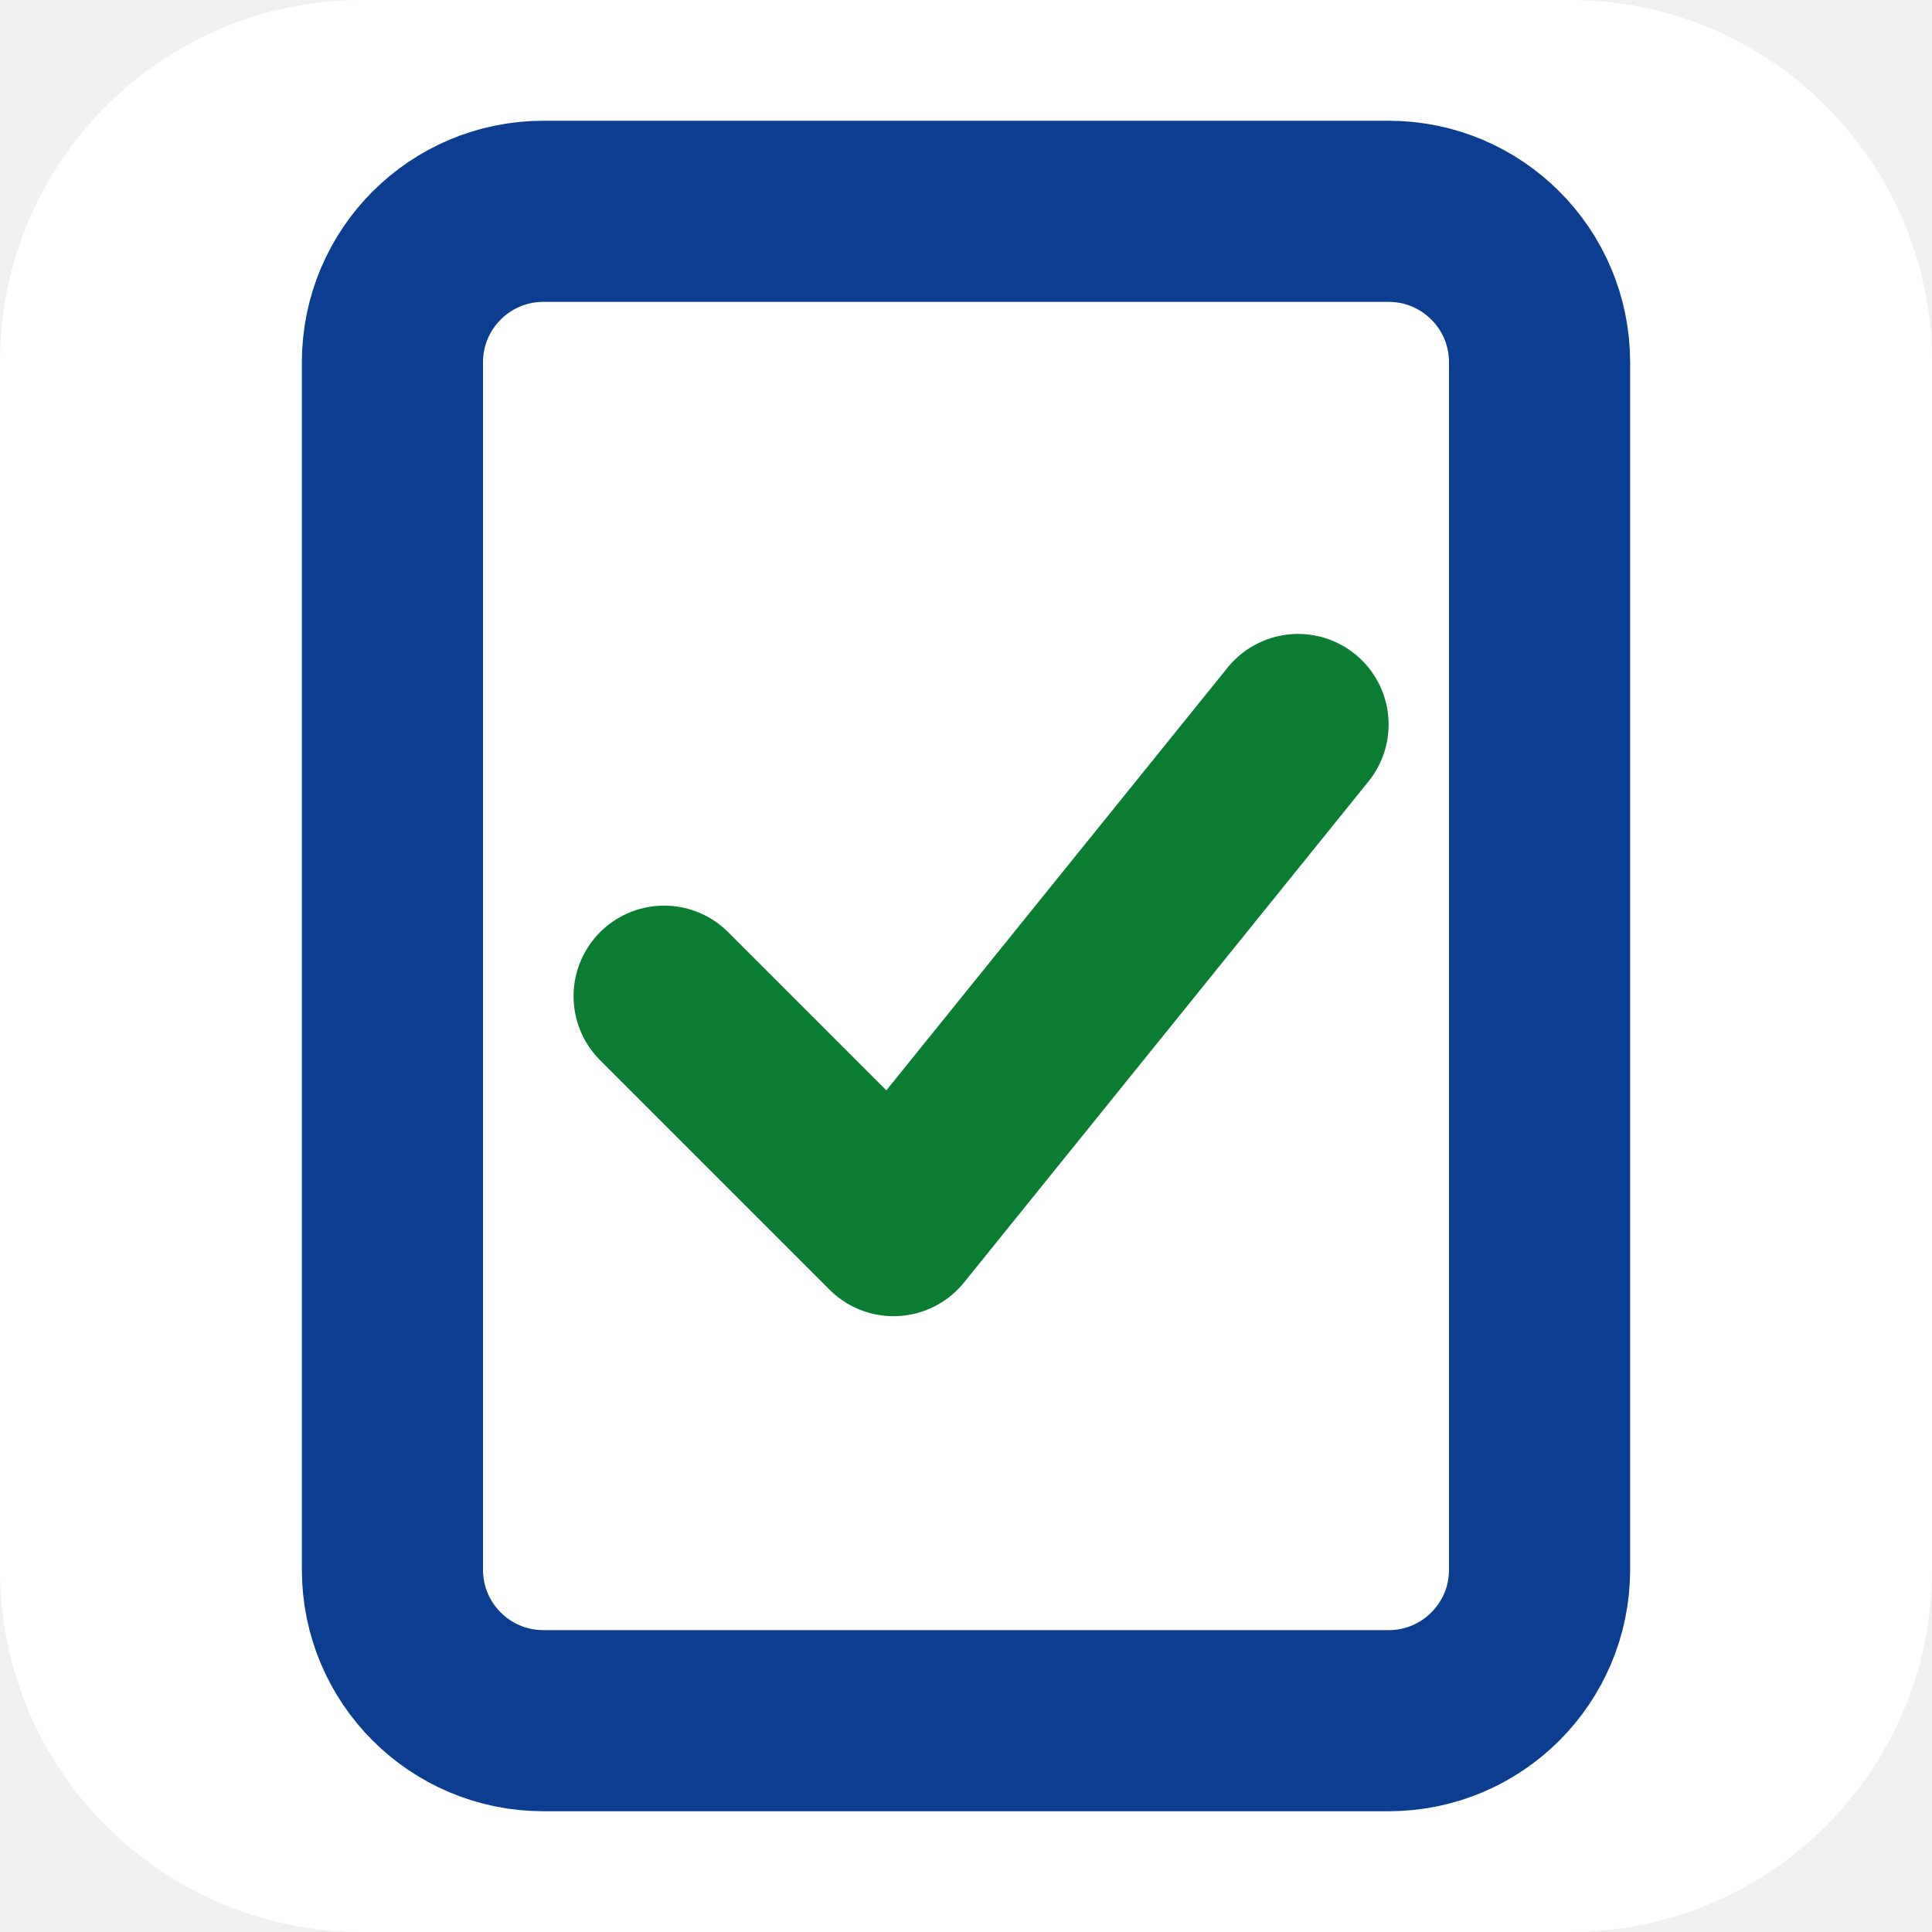
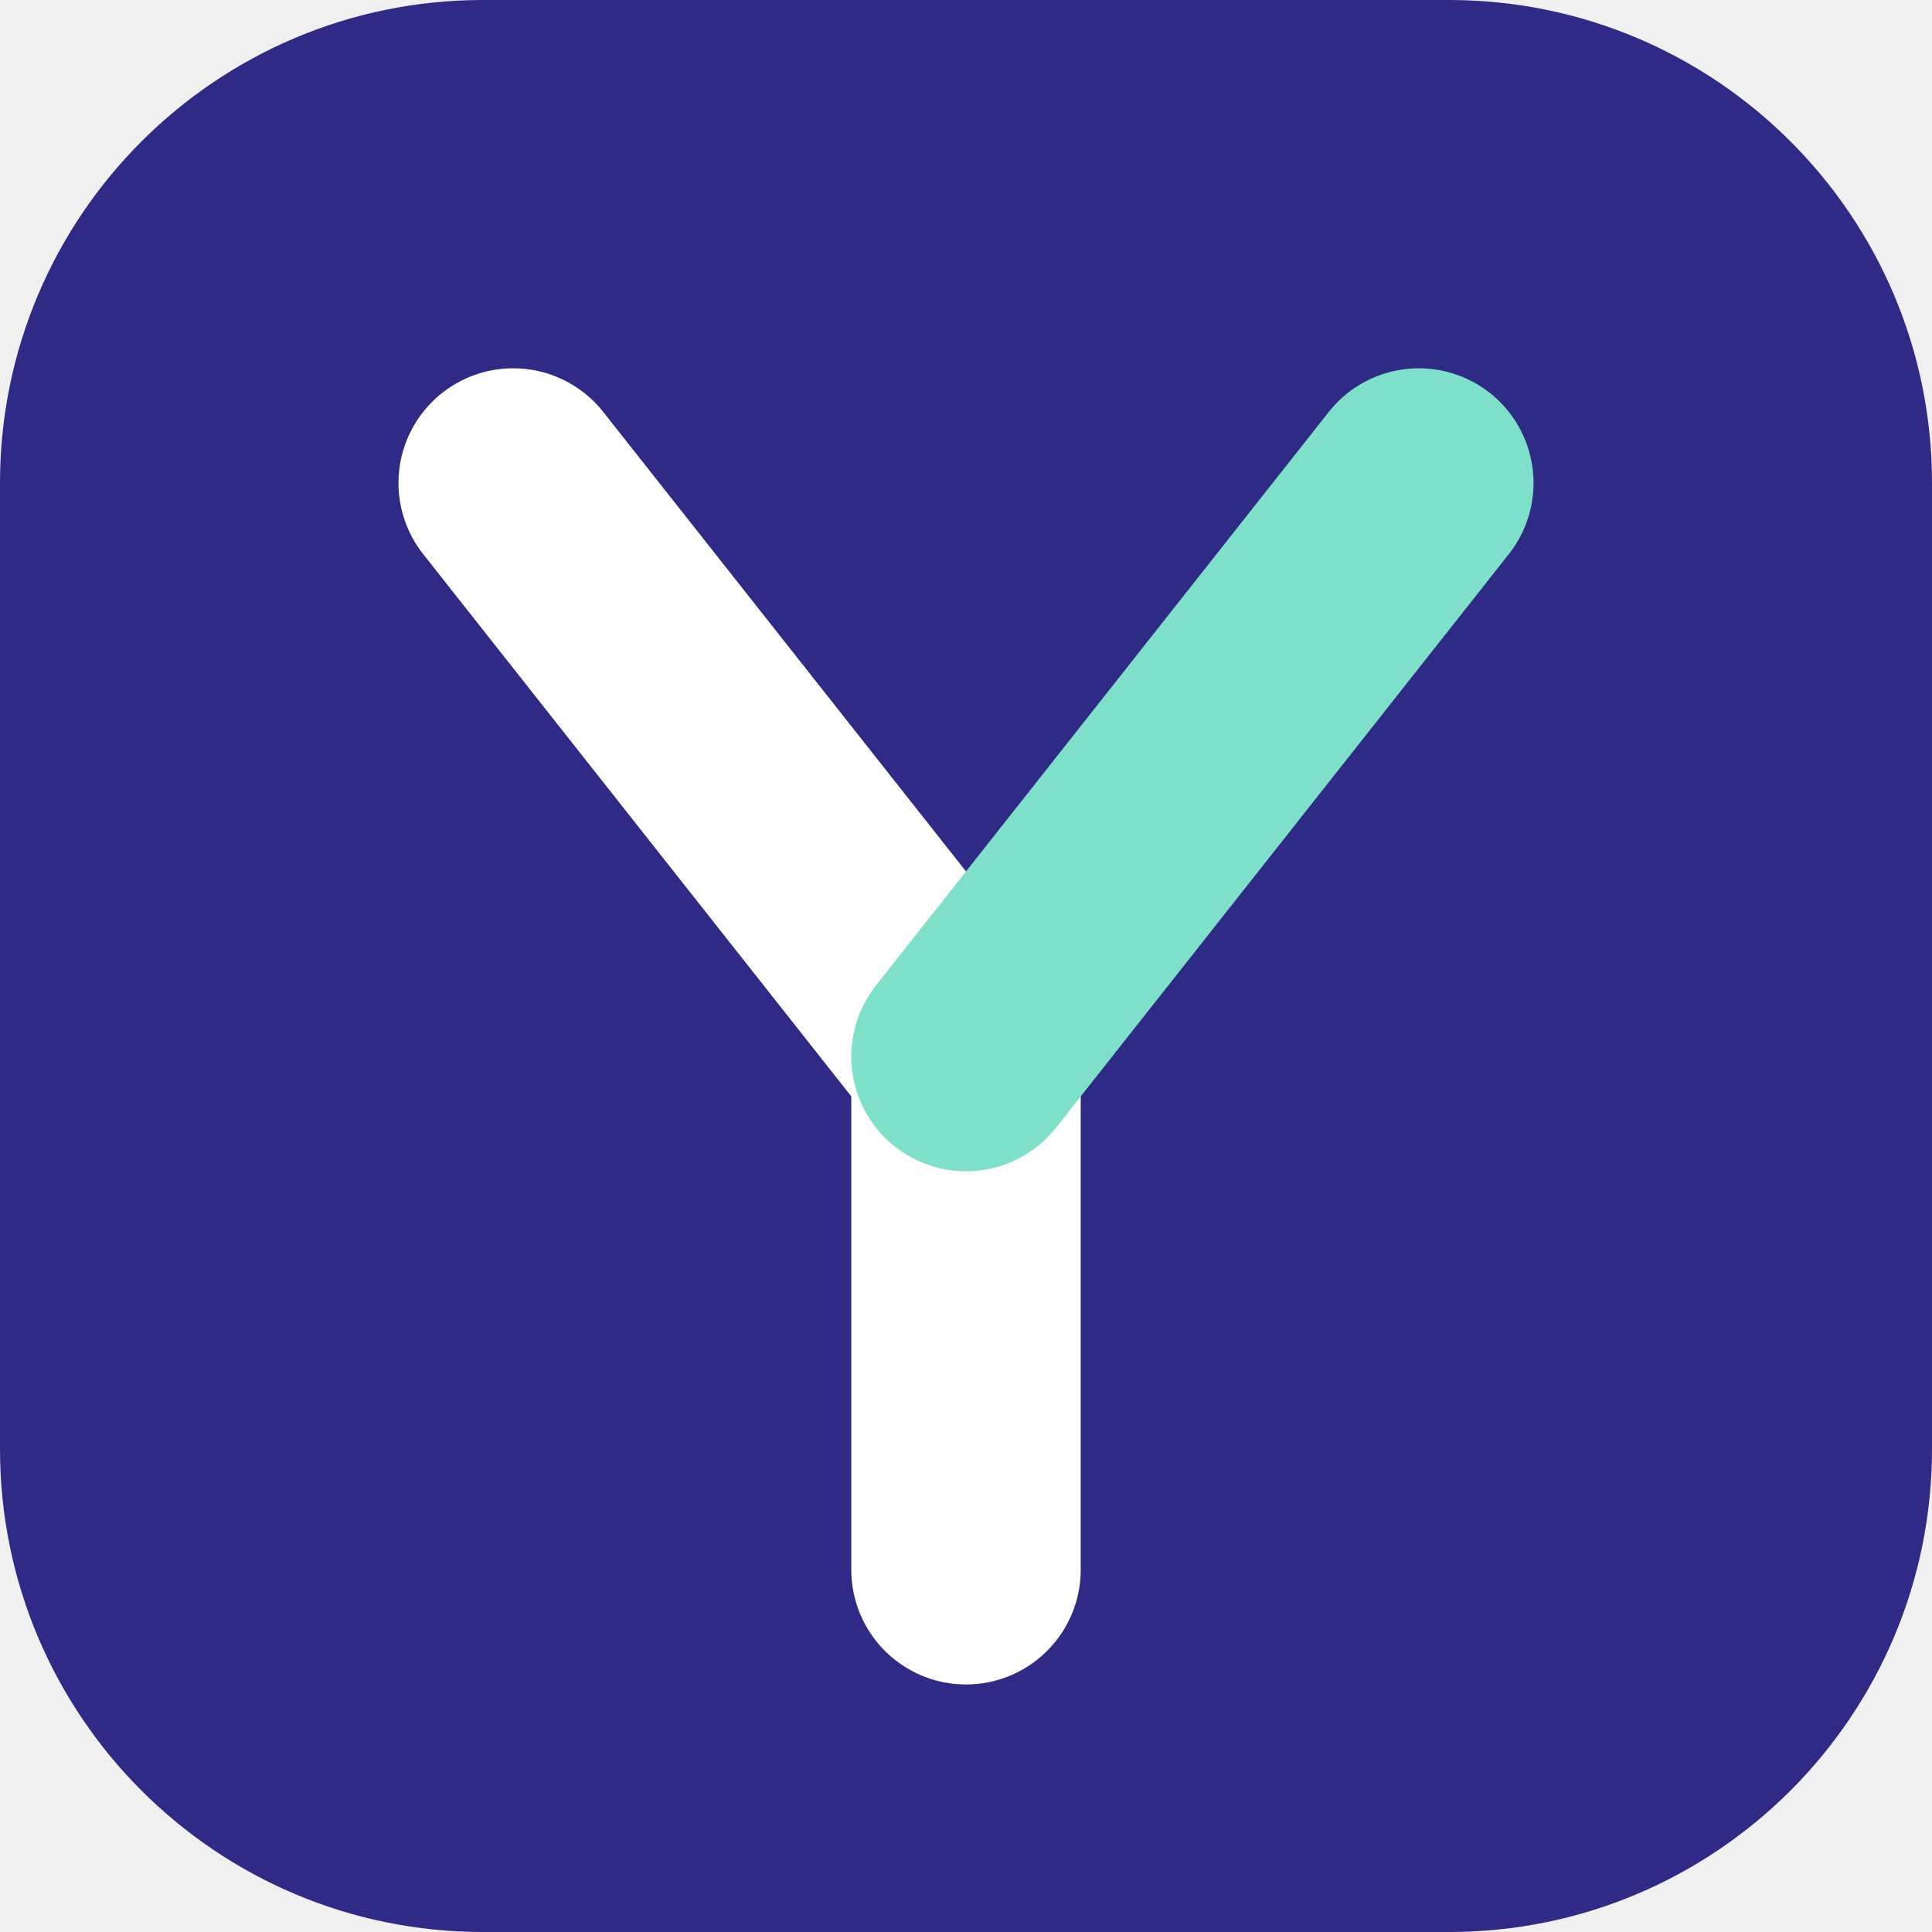
<svg xmlns="http://www.w3.org/2000/svg" viewBox="0 0 32 32" width="32" height="32">
-   <rect width="32" height="32" rx="6" fill="#fff" />
-   <rect x="6.5" y="3.5" width="19" height="25" rx="2.5" fill="#fff" stroke="#0B3D91" stroke-width="3" />
-   <path d="M11 16.5l3.8 3.8 6.7-8.3" fill="none" stroke="#0A7D32" stroke-width="3" stroke-linecap="round" stroke-linejoin="round" />
+   <rect width="32" height="32" rx="8" fill="#2F2A85" />
+   <g fill="none" stroke-width="3.8" stroke-linecap="round" stroke-linejoin="round">
+     <path d="M8.5 8 L16 17.5 V26" stroke="#fff" />
+     <path d="M23.5 8 L16 17.5" stroke="#7EE0C8" />
+   </g>
</svg>
